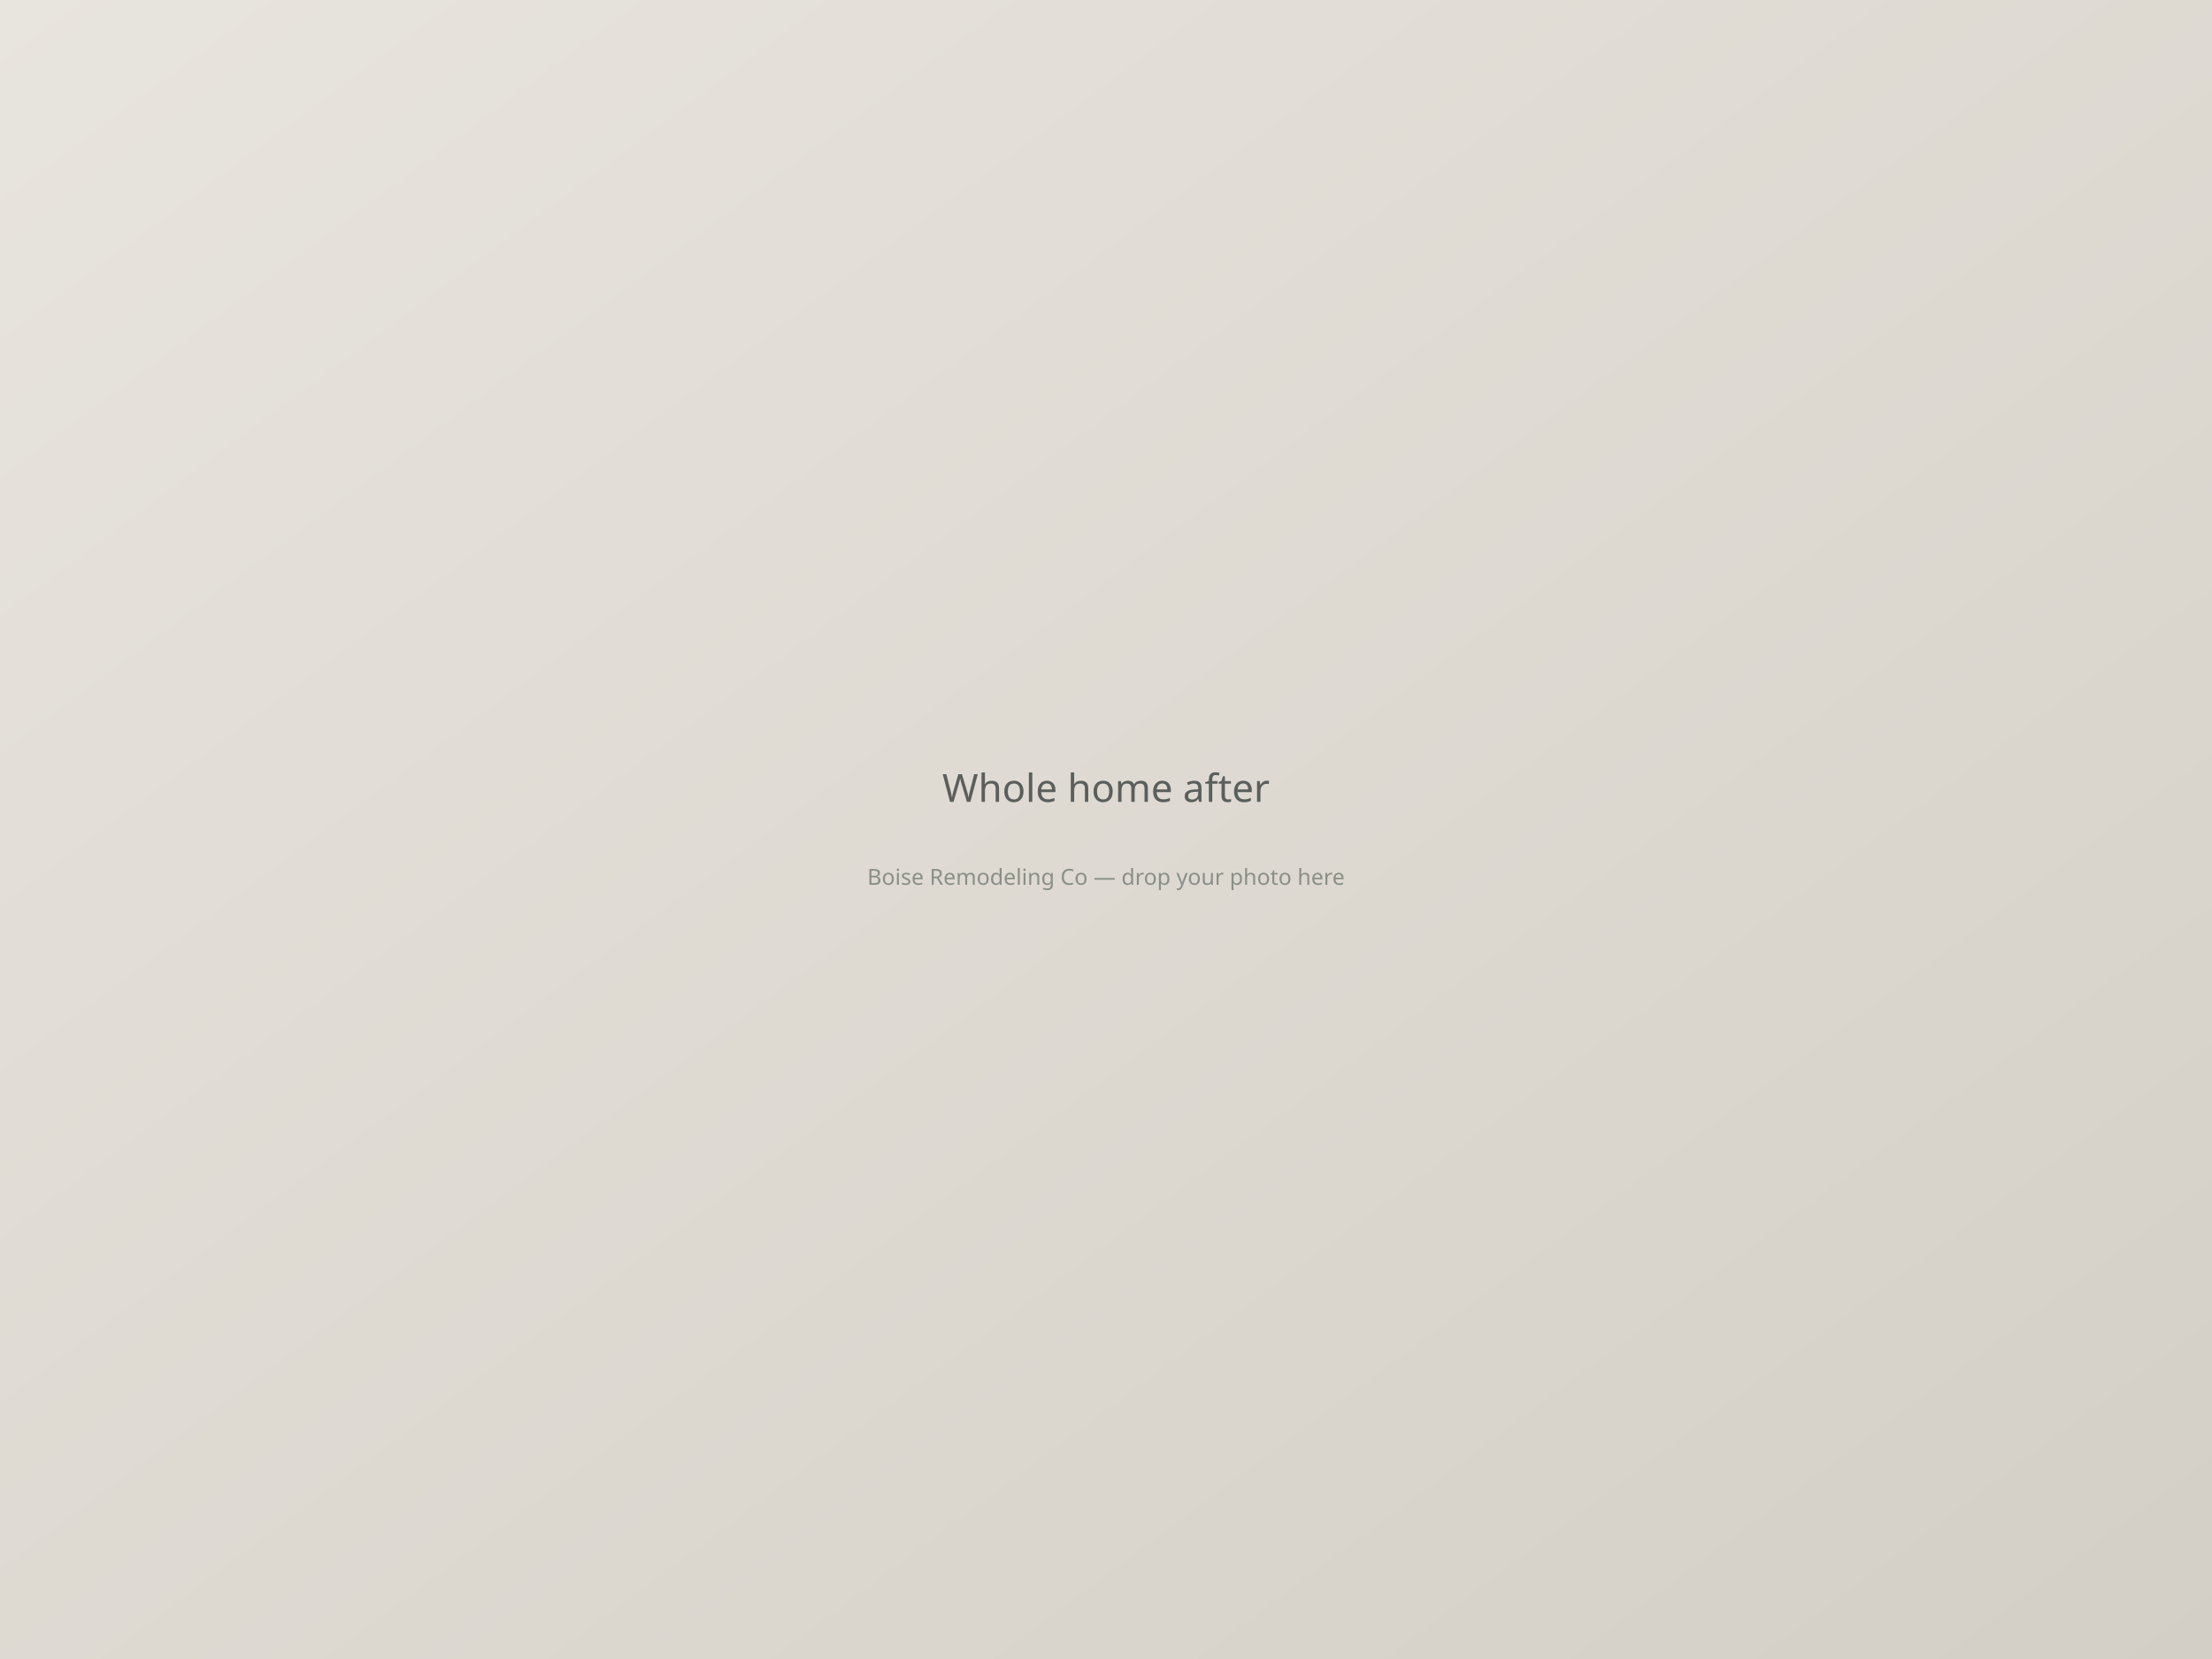
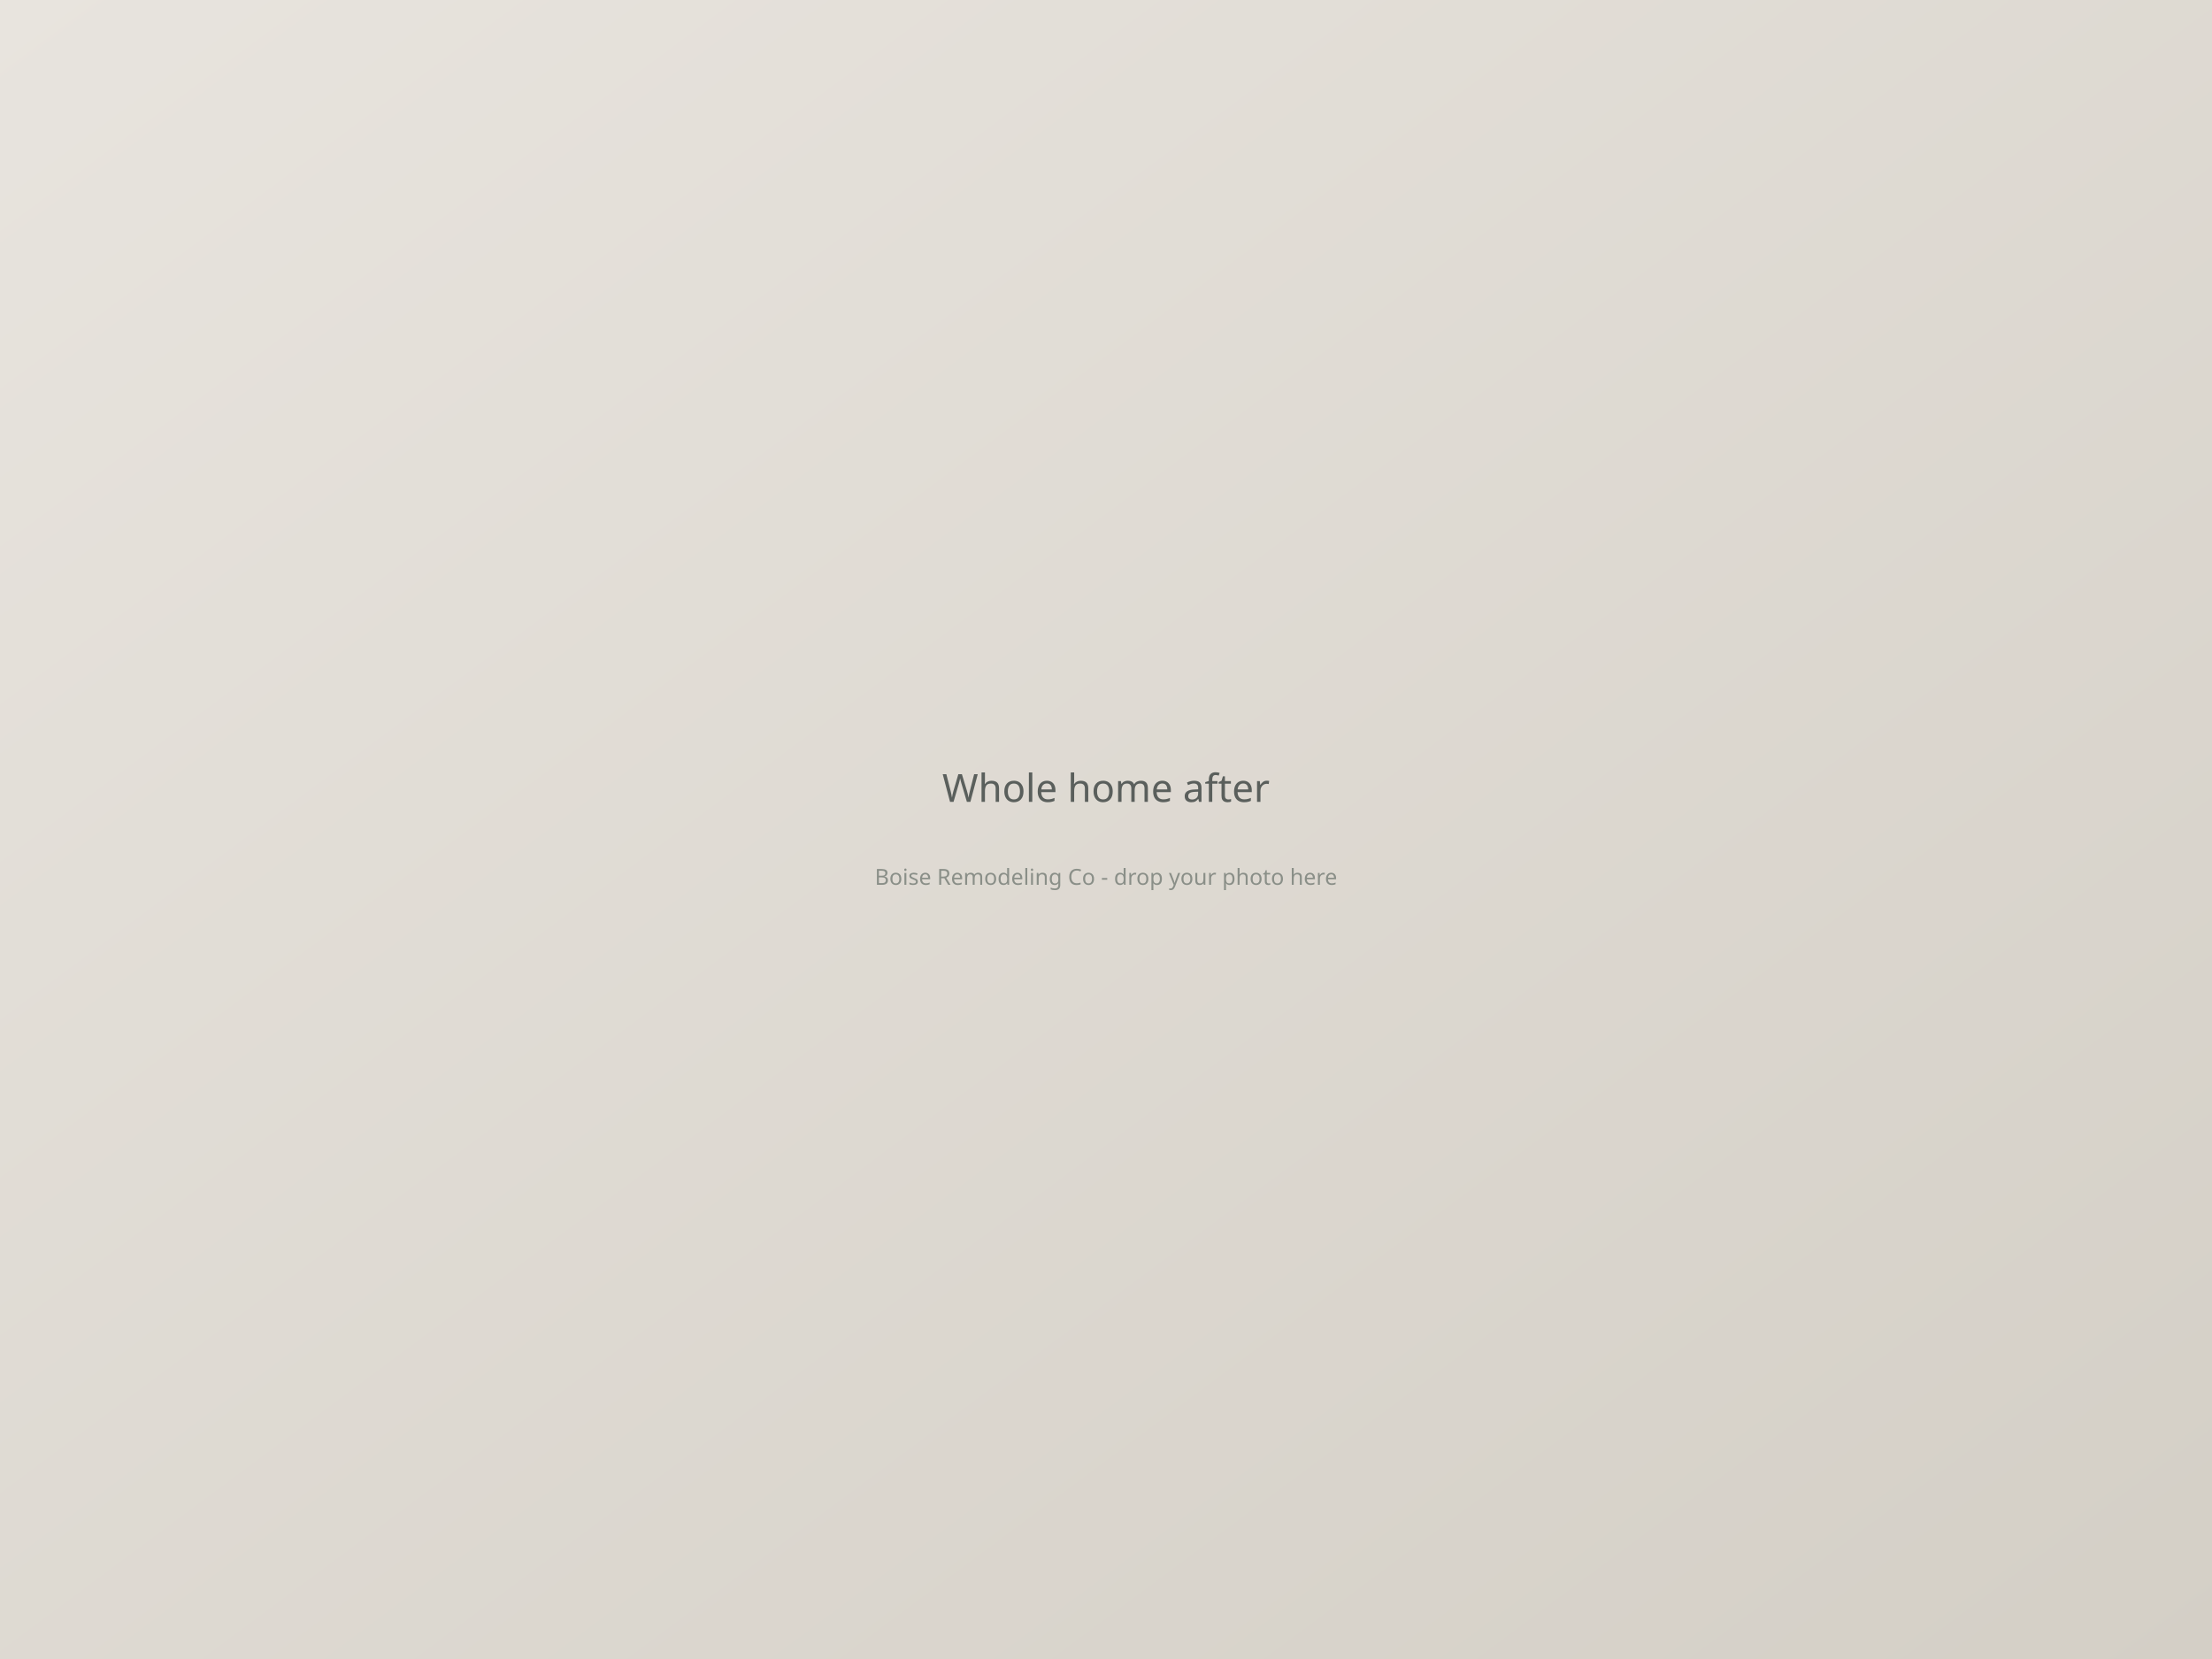
<svg xmlns="http://www.w3.org/2000/svg" width="1600" height="1200" viewBox="0 0 1600 1200" role="img" aria-label="Whole home after">
  <defs>
    <linearGradient id="g" x1="0%" y1="0%" x2="100%" y2="100%">
      <stop offset="0%" style="stop-color:#E8E4DE" />
      <stop offset="100%" style="stop-color:#D4CFC6" />
    </linearGradient>
  </defs>
  <rect width="1600" height="1200" fill="url(#g)" />
  <text x="800" y="580" text-anchor="middle" fill="#5A5F5C" font-family="system-ui,sans-serif" font-size="28" font-weight="300">Whole home after</text>
-   <text x="800" y="640" text-anchor="middle" fill="#8A8F88" font-family="system-ui,sans-serif" font-size="16">Boise Remodeling Co — drop your photo here</text>
+   <text x="800" y="640" text-anchor="middle" fill="#8A8F88" font-family="system-ui,sans-serif" font-size="16">Boise Remodeling Co - drop your photo here</text>
</svg>
